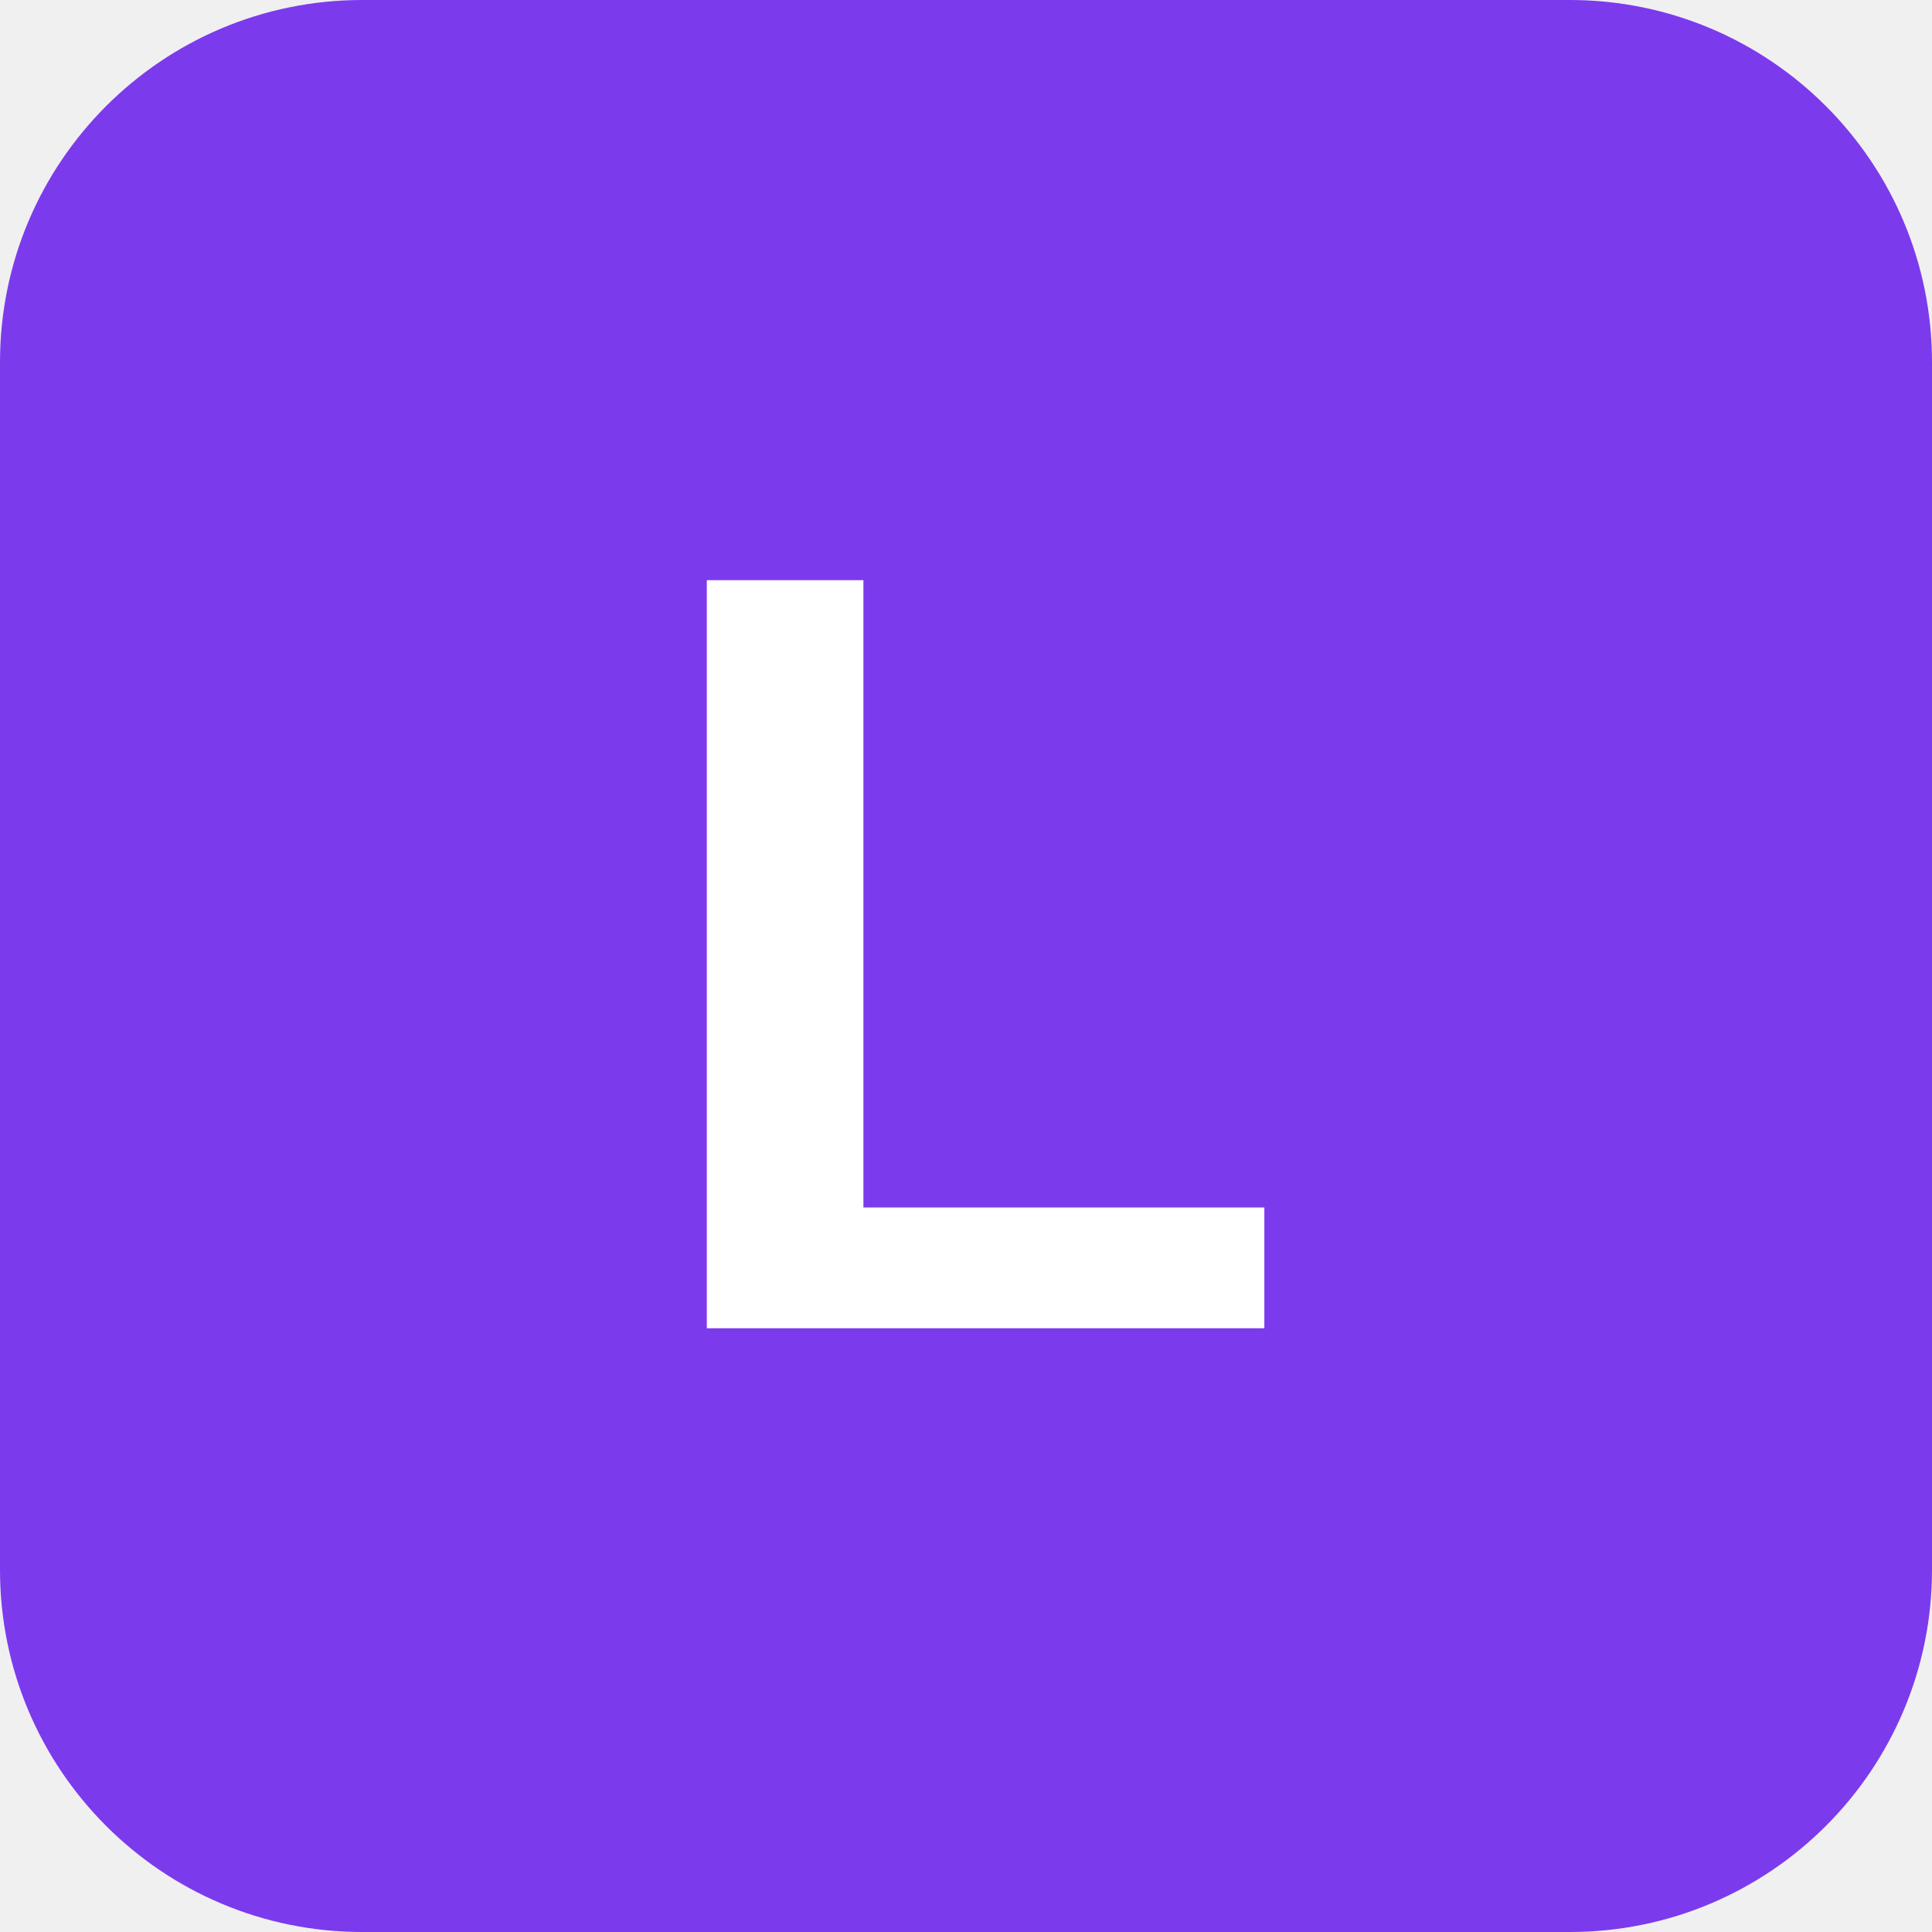
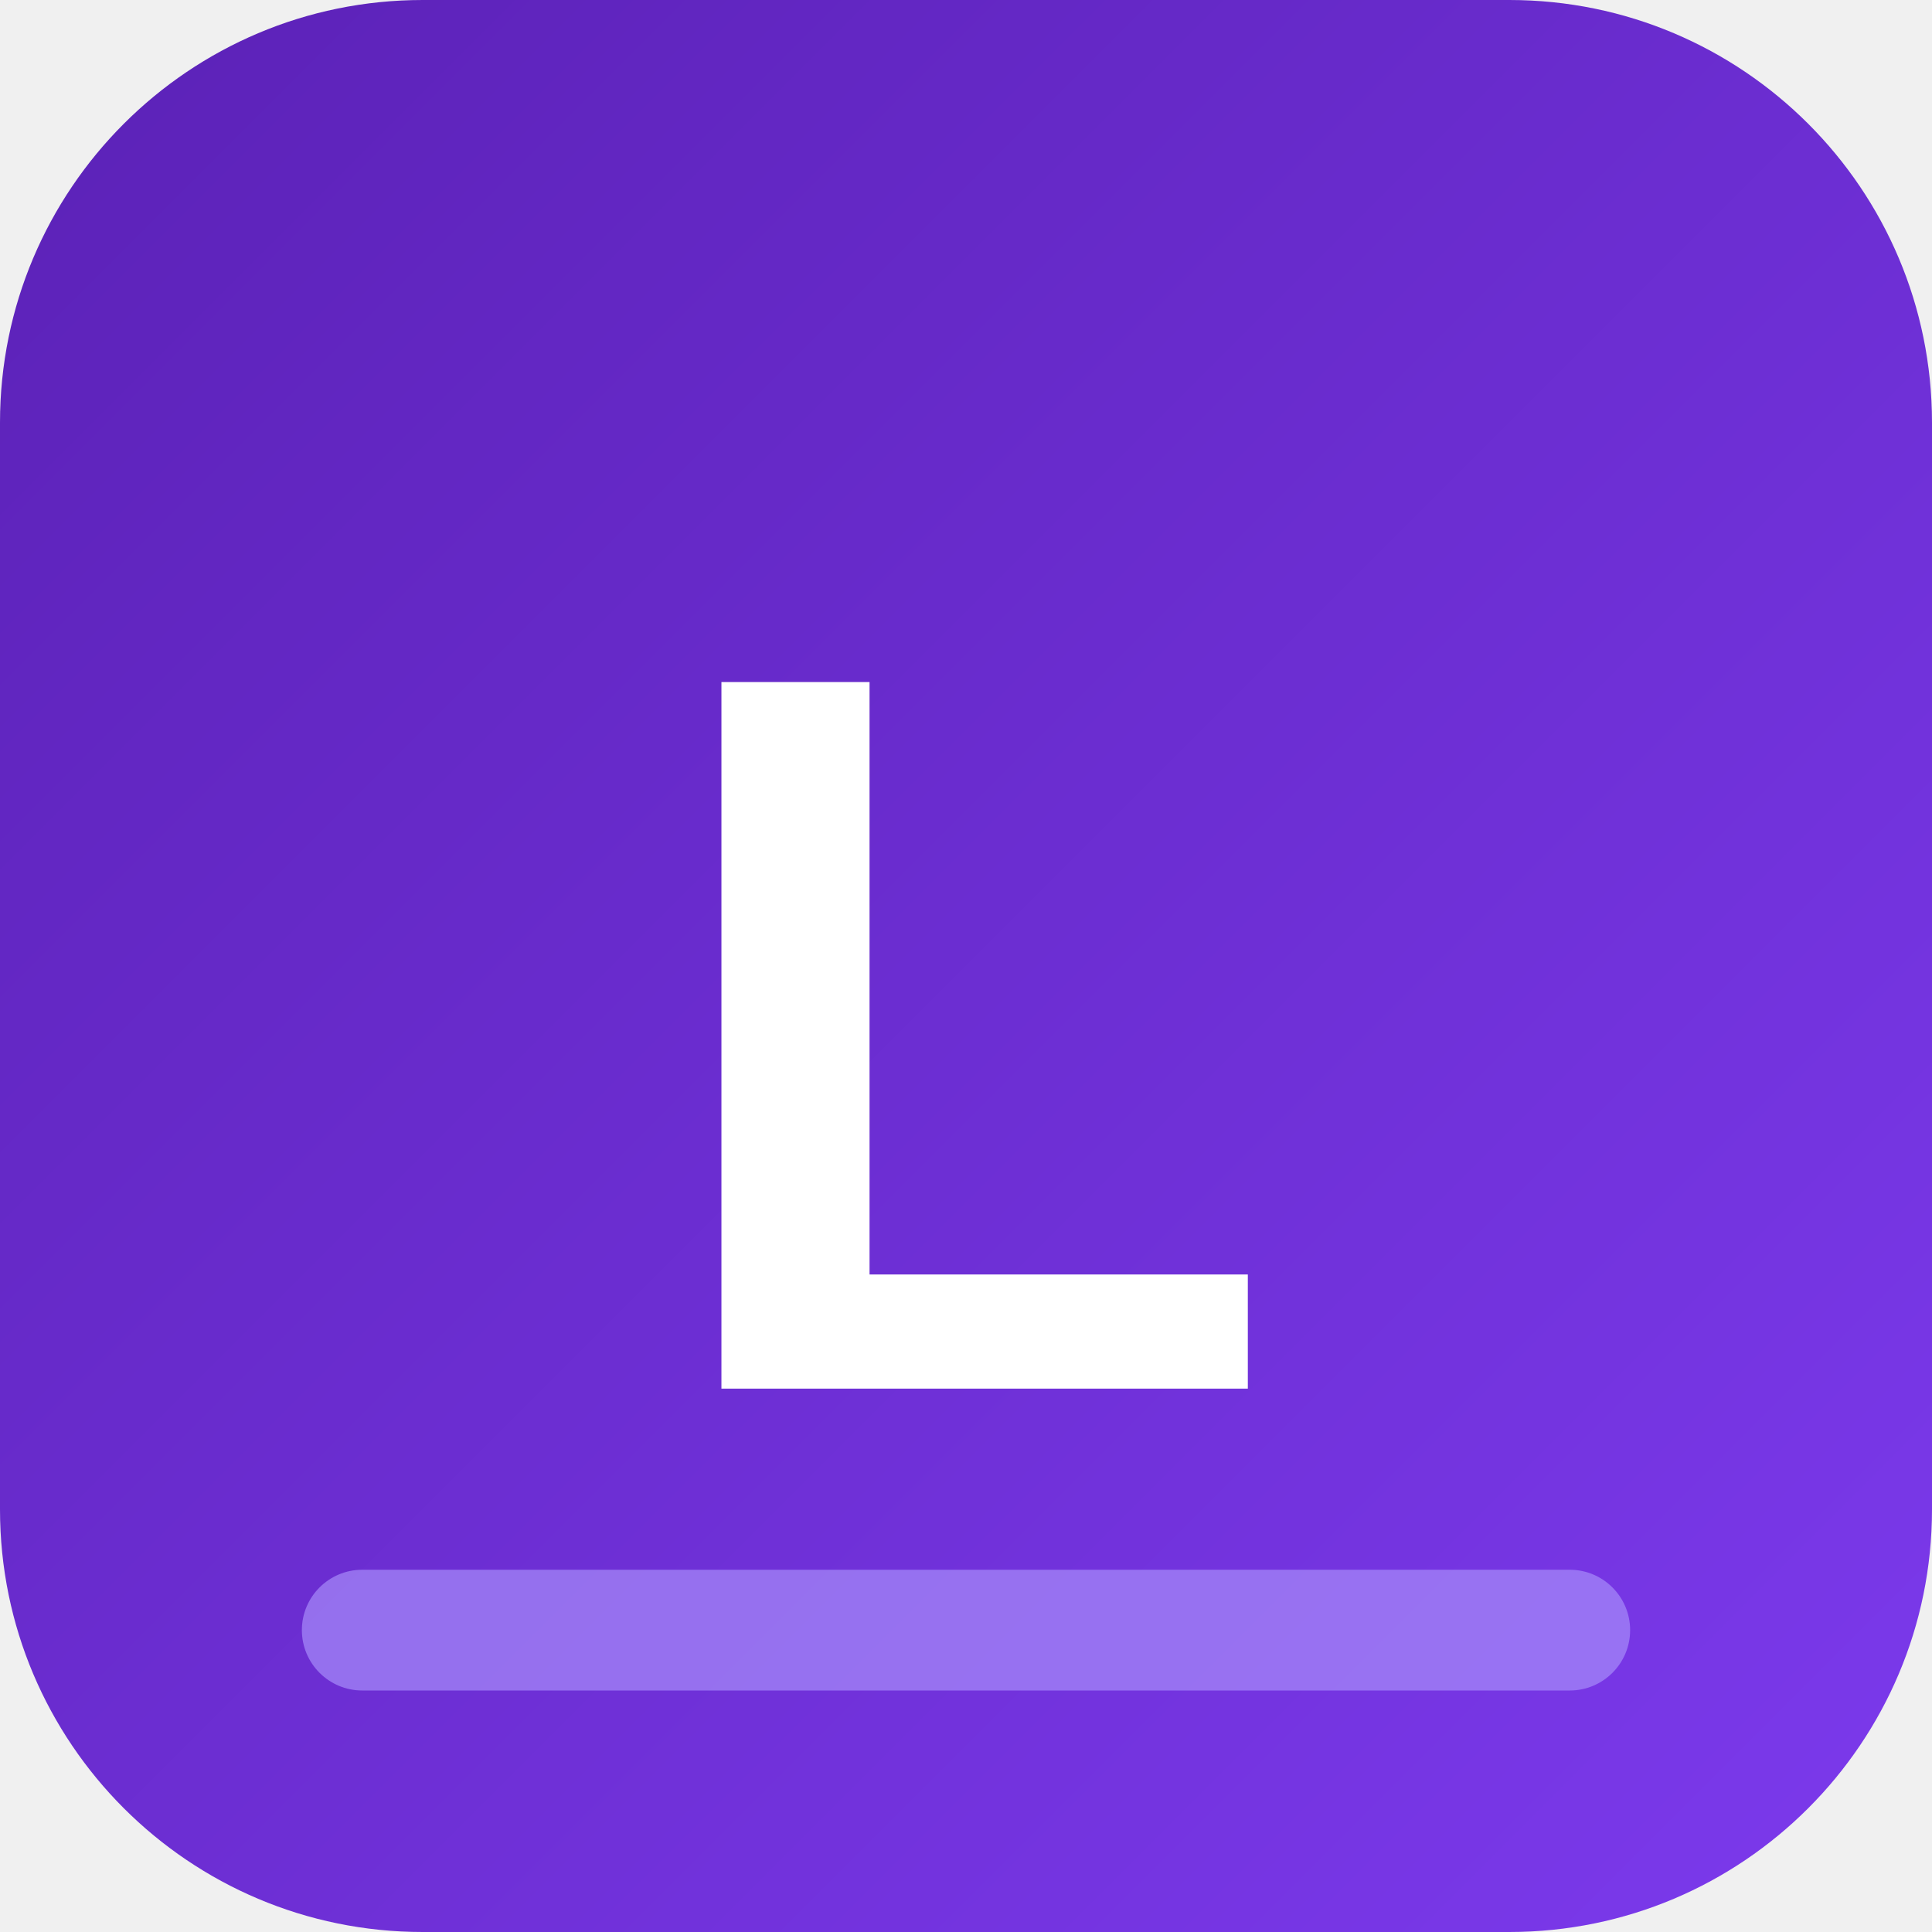
- <svg xmlns="http://www.w3.org/2000/svg" viewBox="0 0 32 32" fill="none">
-   <rect width="32" height="32" rx="6" fill="#7c3aed" />
-   <text x="16" y="22" font-family="Arial,sans-serif" font-size="18" font-weight="bold" fill="white" text-anchor="middle">L</text>
+ <svg xmlns="http://www.w3.org/2000/svg" viewBox="0 0 32 32">
+   <defs>
+     <linearGradient id="g" x1="0%" y1="0%" x2="100%" y2="100%">
+       <stop offset="0%" stop-color="#5b21b6" />
+       <stop offset="100%" stop-color="#7c3aed" />
+     </linearGradient>
+   </defs>
+   <rect width="32" height="32" rx="7" fill="url(#g)" />
+   <text x="16" y="23" font-family="Arial,sans-serif" font-size="17" font-weight="800" fill="white" text-anchor="middle" opacity="1">L</text>
+   <rect x="5" y="26" width="22" height="2" rx="1" fill="#a78bfa" opacity="0.7" />
</svg>
